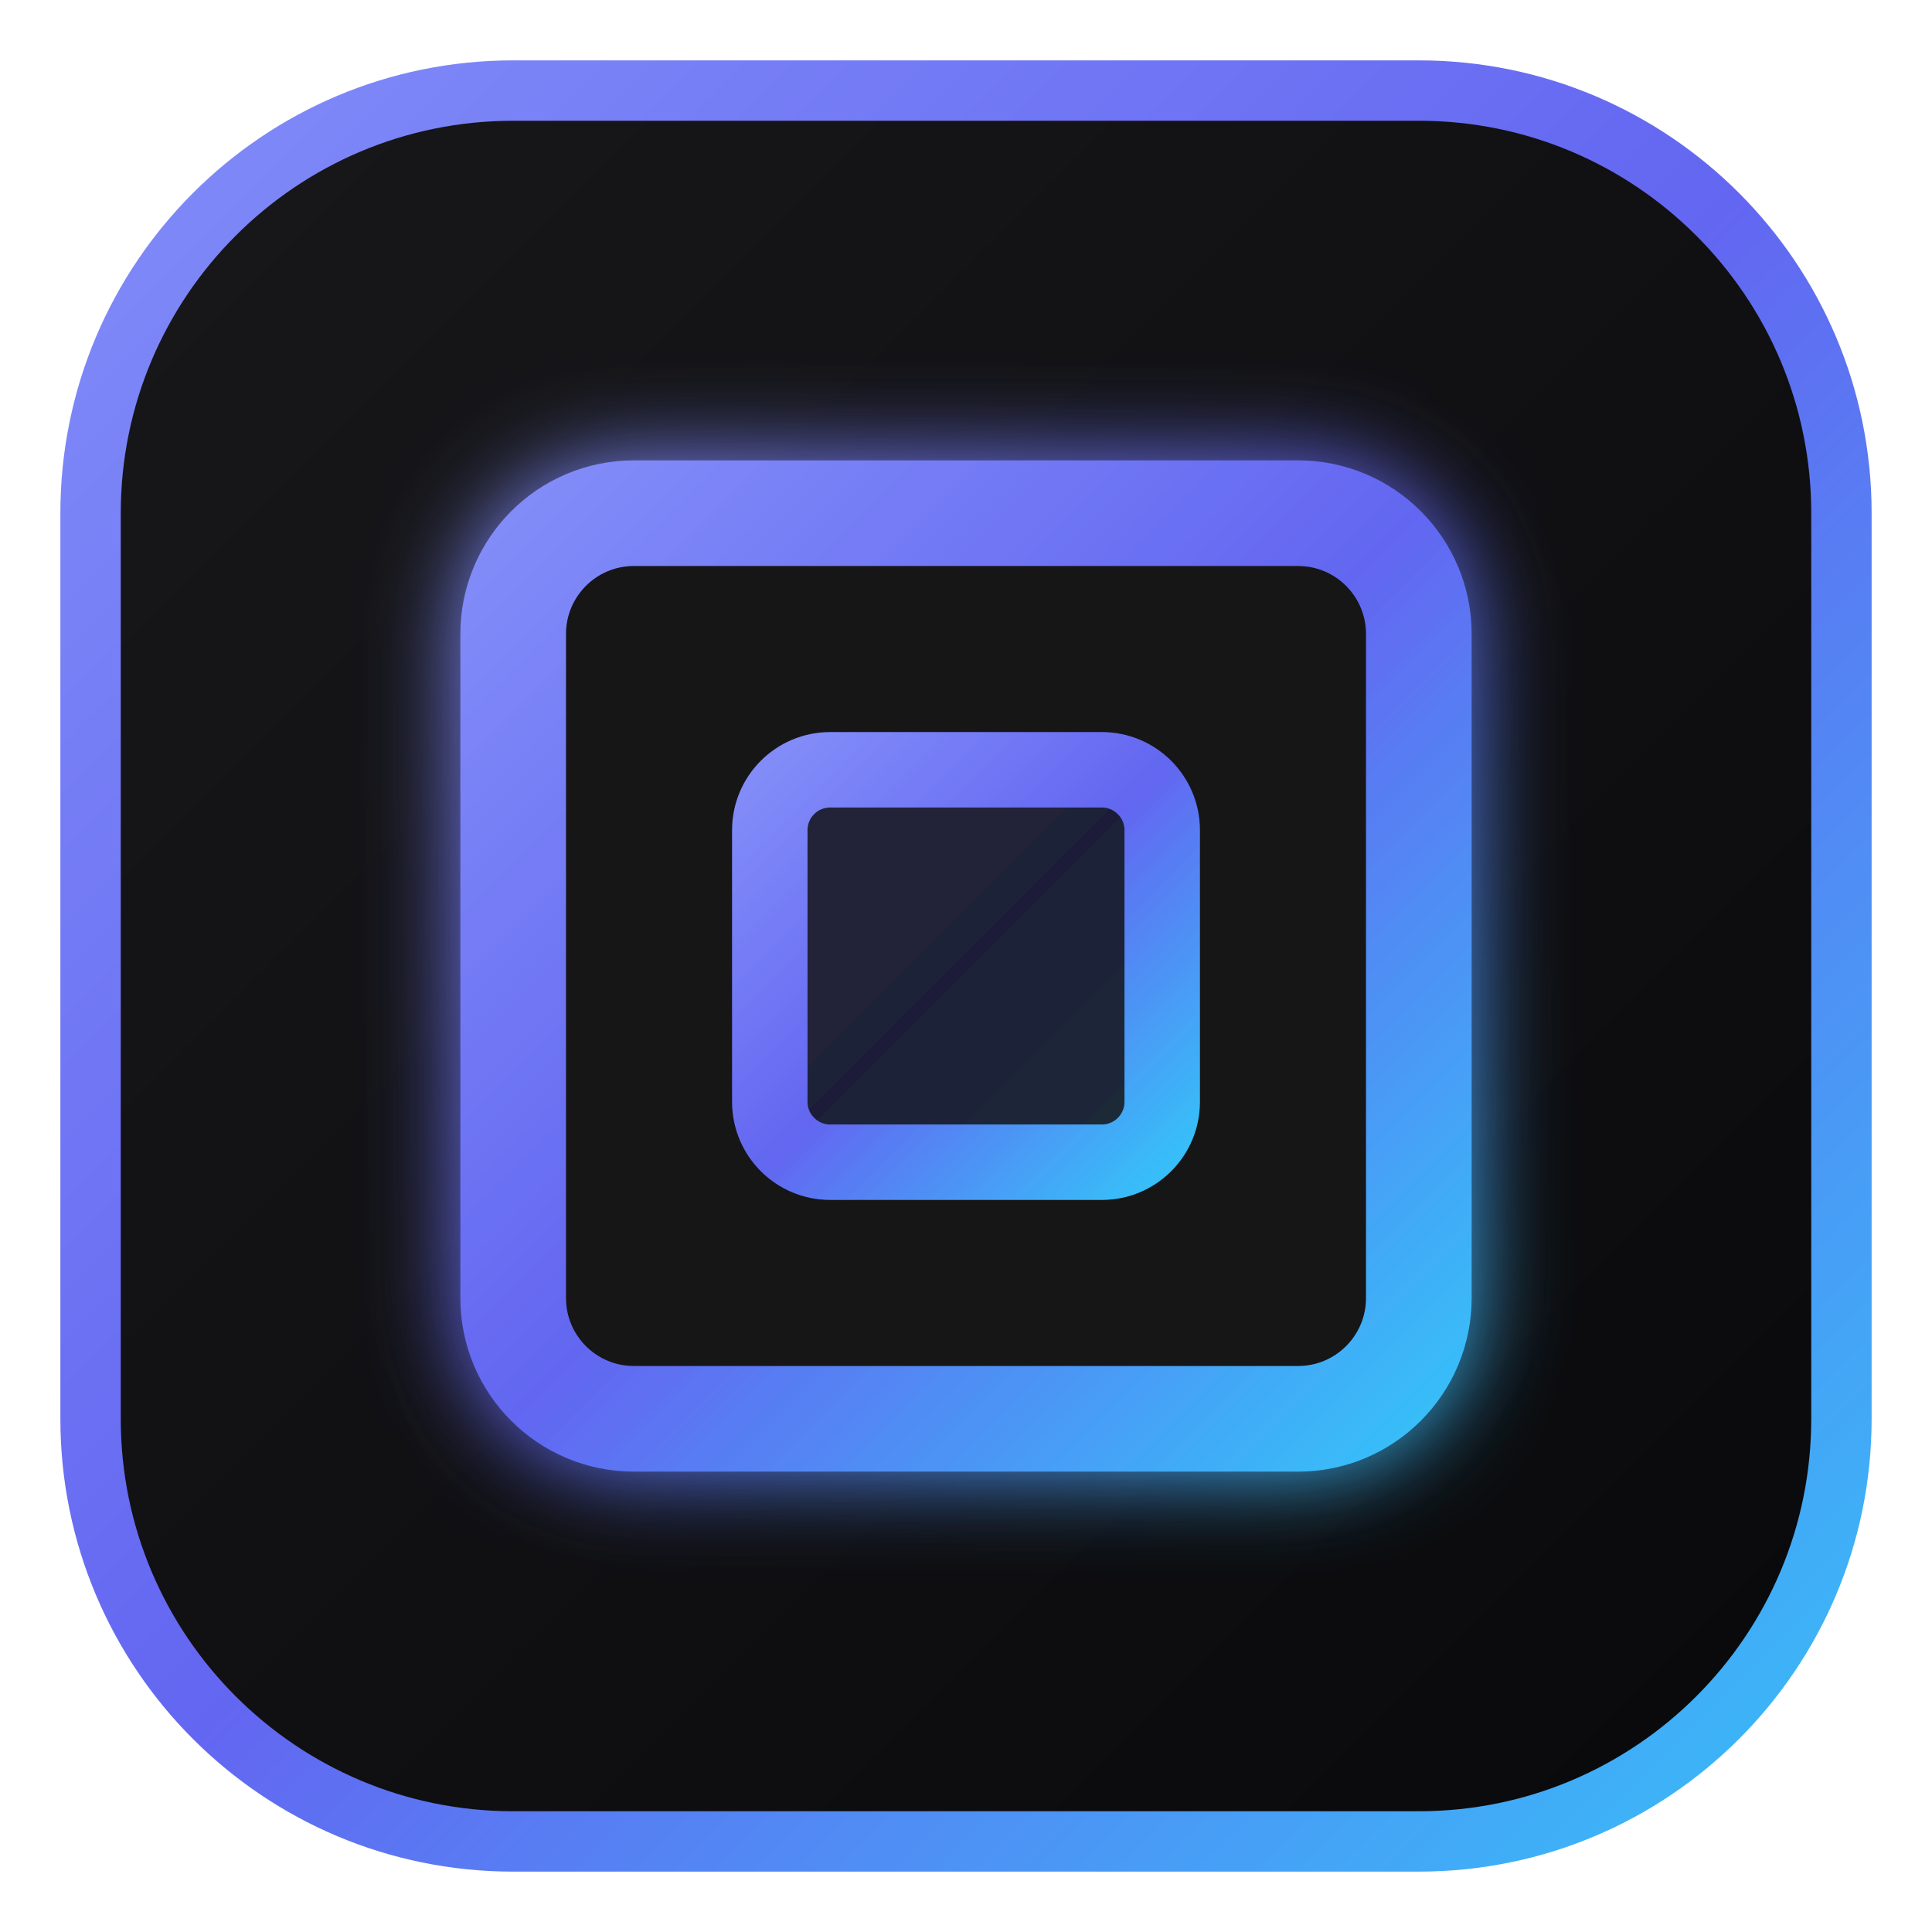
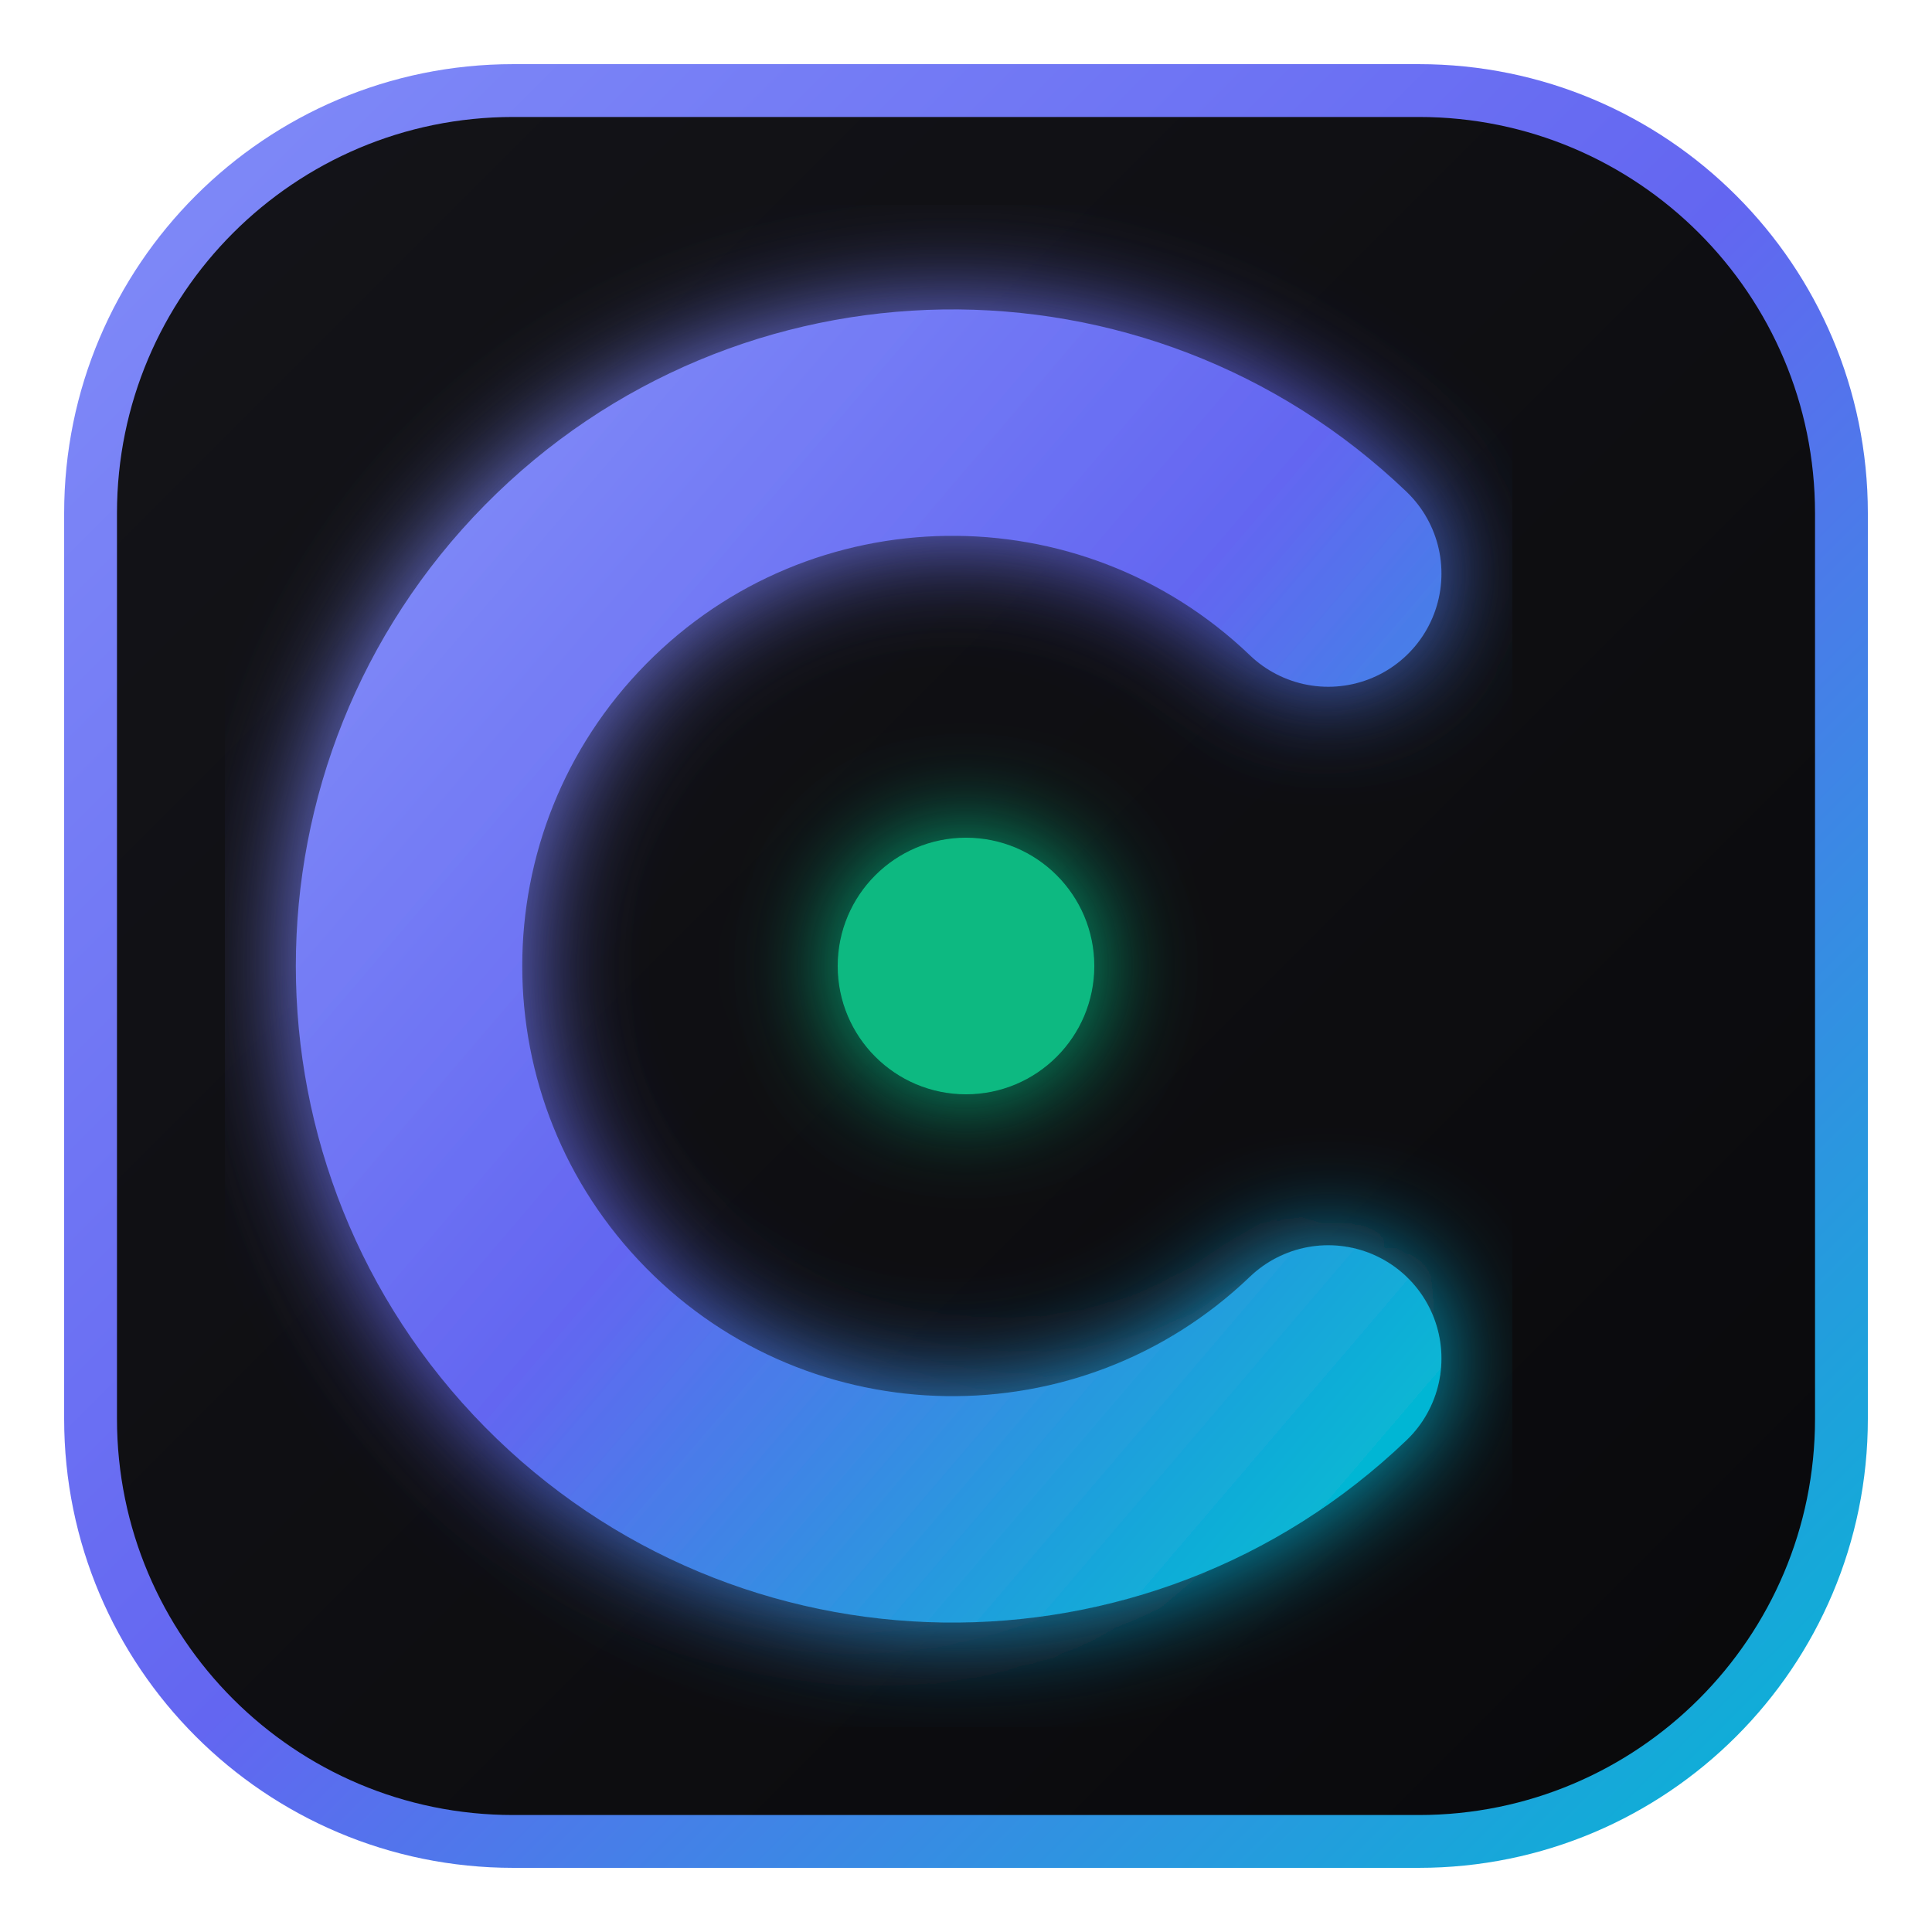
<svg xmlns="http://www.w3.org/2000/svg" viewBox="0 0 128 128" width="100%" height="100%">
  <defs>
    <linearGradient id="calabay-grad" x1="0%" y1="0%" x2="100%" y2="100%">
      <stop offset="0%" stop-color="#818cf8" />
      <stop offset="50%" stop-color="#6366f1" />
-       <stop offset="100%" stop-color="#38bdf8" />
+       <stop offset="100%" stop-color="#06b6d4" />
    </linearGradient>
    <linearGradient id="calabay-bg" x1="0%" y1="0%" x2="100%" y2="100%">
-       <stop offset="0%" stop-color="#18181b" />
+       <stop offset="0%" stop-color="#141419" />
      <stop offset="100%" stop-color="#09090b" />
    </linearGradient>
    <filter id="glow" x="-20%" y="-20%" width="140%" height="140%">
-       <feGaussianBlur stdDeviation="3" result="blur" />
+       <feGaussianBlur stdDeviation="3.5" result="blur" />
      <feComposite in="SourceGraphic" in2="blur" operator="over" />
    </filter>
  </defs>
-   <rect x="6" y="6" width="116" height="116" rx="28" fill="url(#calabay-bg)" stroke="url(#calabay-grad)" stroke-width="4" />
-   <g filter="url(#glow)" stroke="url(#calabay-grad)" fill="none" stroke-width="6" stroke-linecap="round" stroke-linejoin="round">
-     <rect x="34" y="34" width="60" height="60" rx="8" fill="#131317" stroke-width="7" />
-     <rect x="51" y="51" width="26" height="26" rx="4" fill="url(#calabay-grad)" fill-opacity="0.15" stroke-width="5" />
-     <line x1="50" y1="20" x2="50" y2="34" />
-     <line x1="78" y1="20" x2="78" y2="34" />
-     <line x1="50" y1="94" x2="50" y2="108" />
-     <line x1="78" y1="94" x2="78" y2="108" />
-     <line x1="94" y1="50" x2="108" y2="50" />
-     <line x1="94" y1="78" x2="108" y2="78" />
-     <line x1="20" y1="50" x2="34" y2="50" />
-     <line x1="20" y1="78" x2="34" y2="78" />
+   <rect x="6" y="6" width="116" height="116" rx="28" fill="url(#calabay-bg)" stroke="url(#calabay-grad)" stroke-width="3.5" />
+   <g filter="url(#glow)">
+     <path d="M88 38 A36 36 0 1 0 88 90" fill="none" stroke="url(#calabay-grad)" stroke-width="15" stroke-linecap="round" />
+     <circle cx="64" cy="64" r="8.5" fill="#10b981" />
  </g>
</svg>
